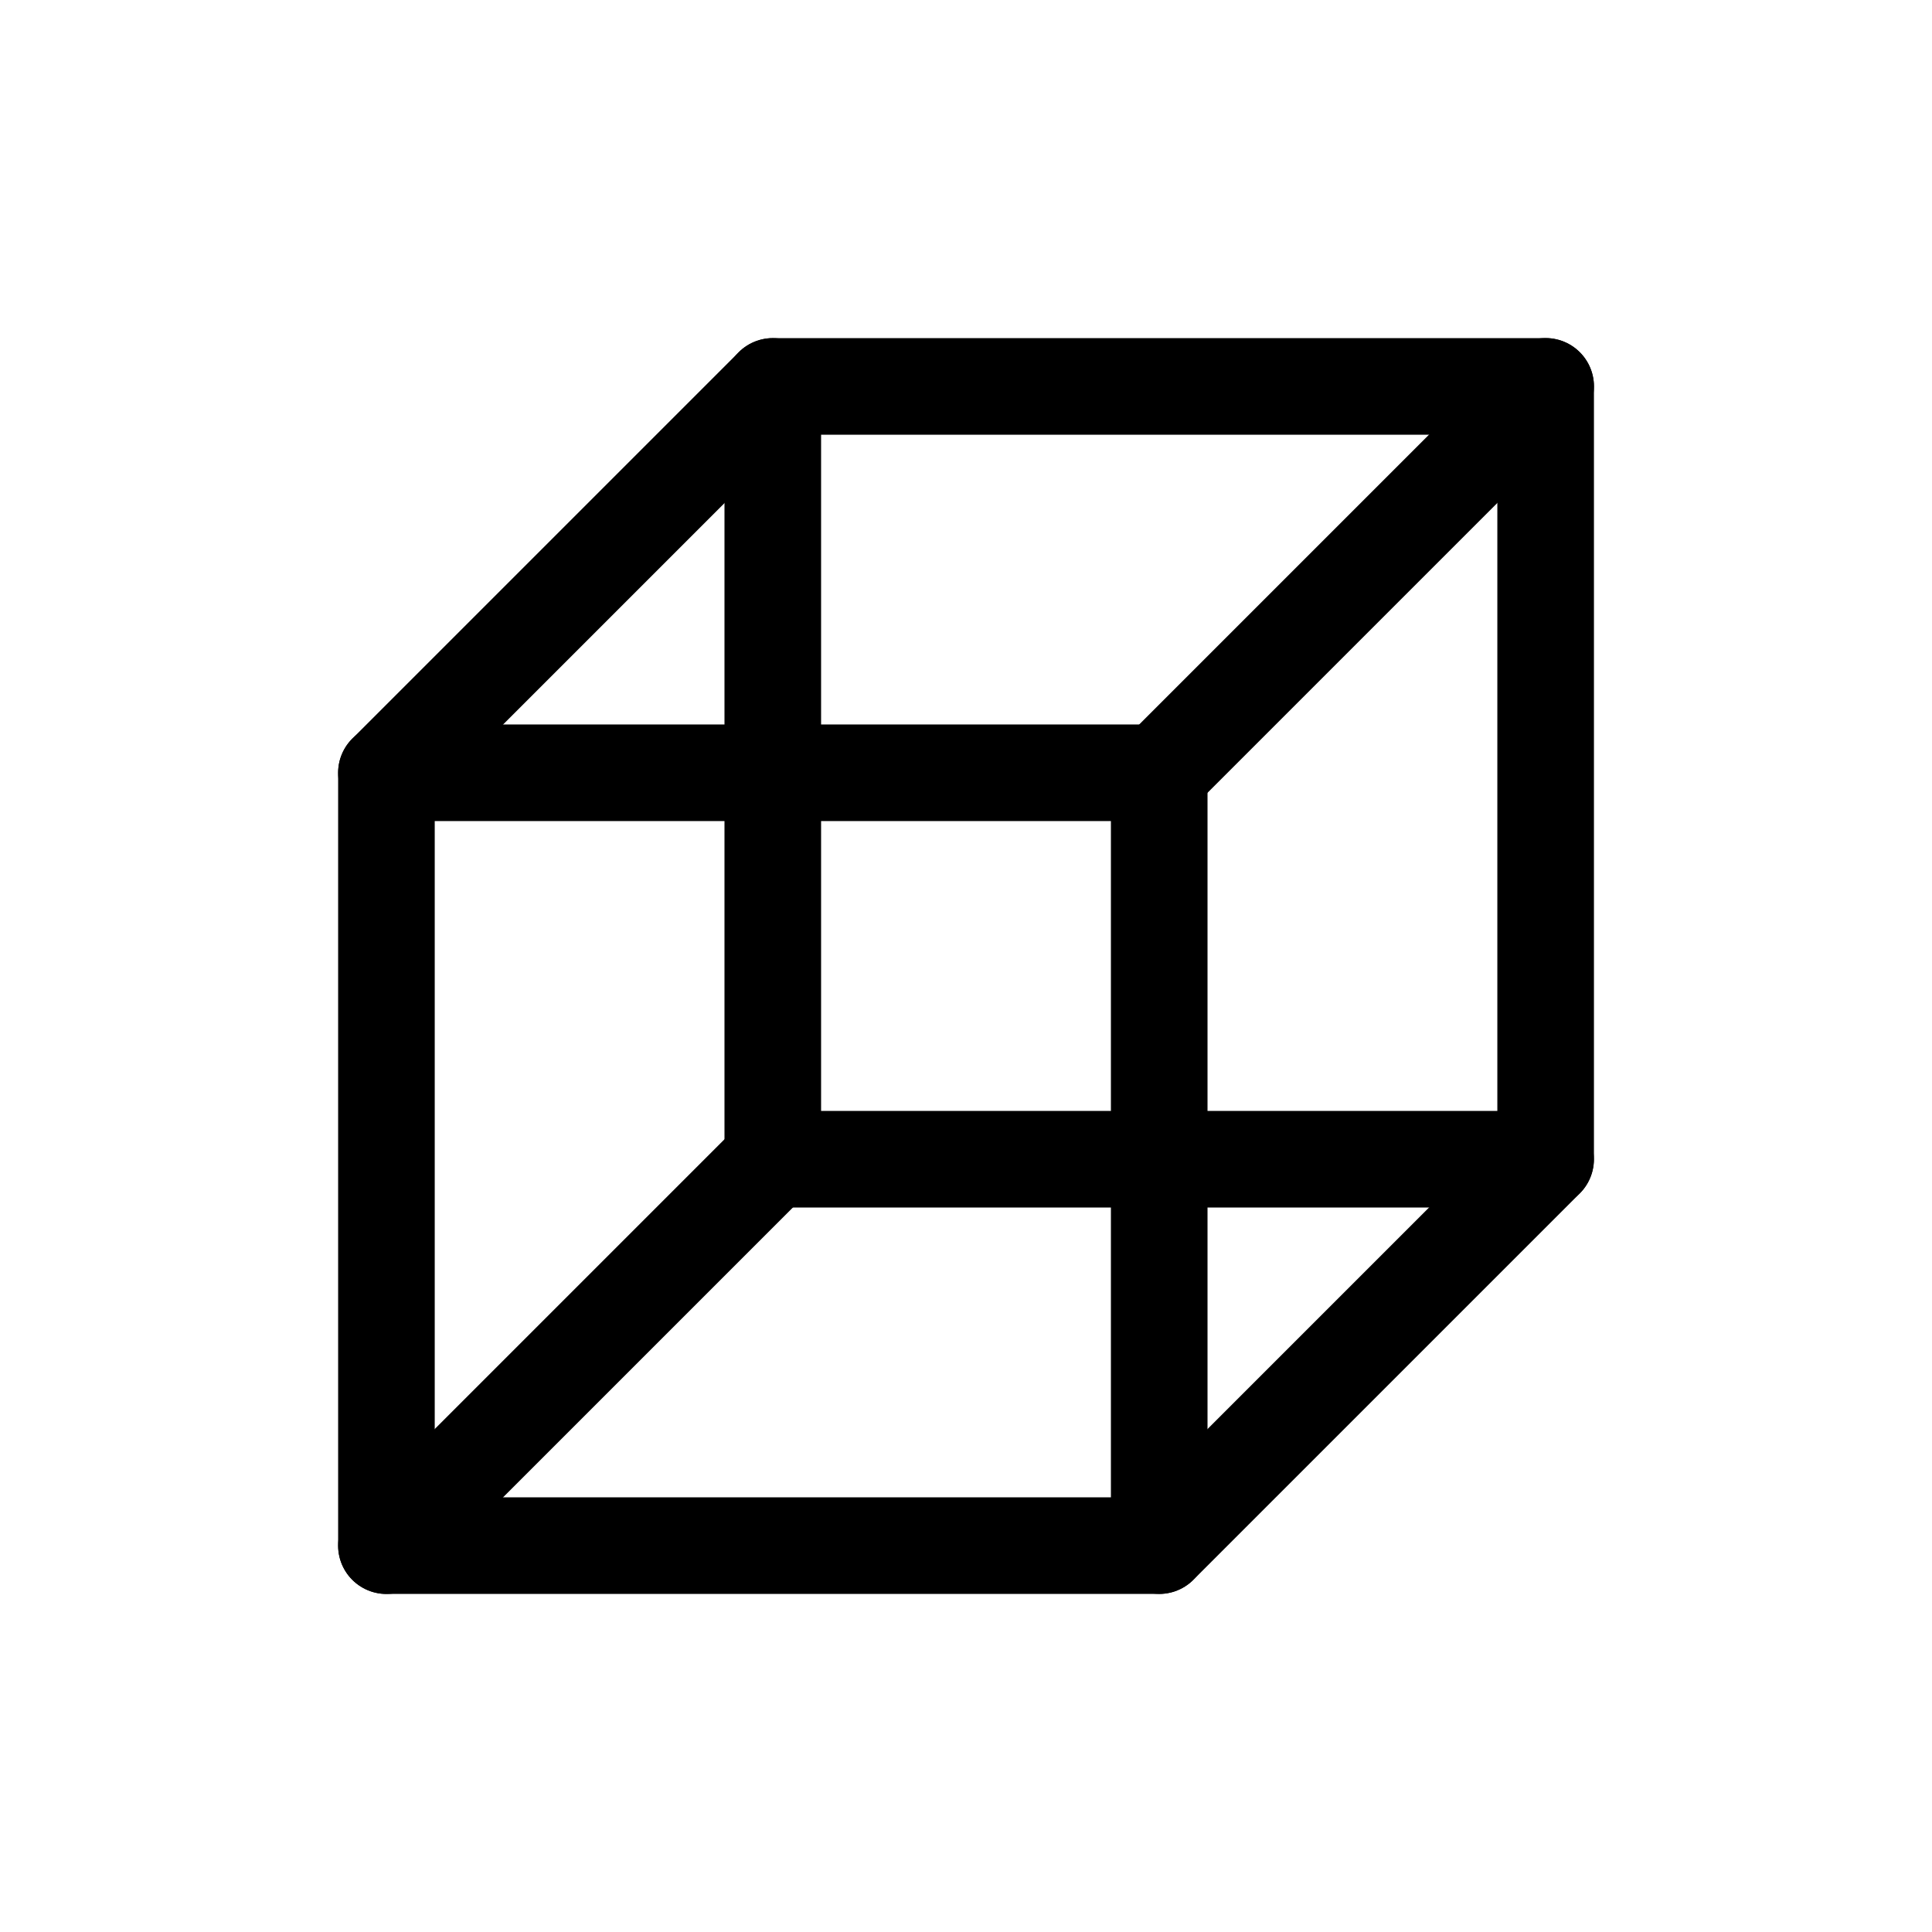
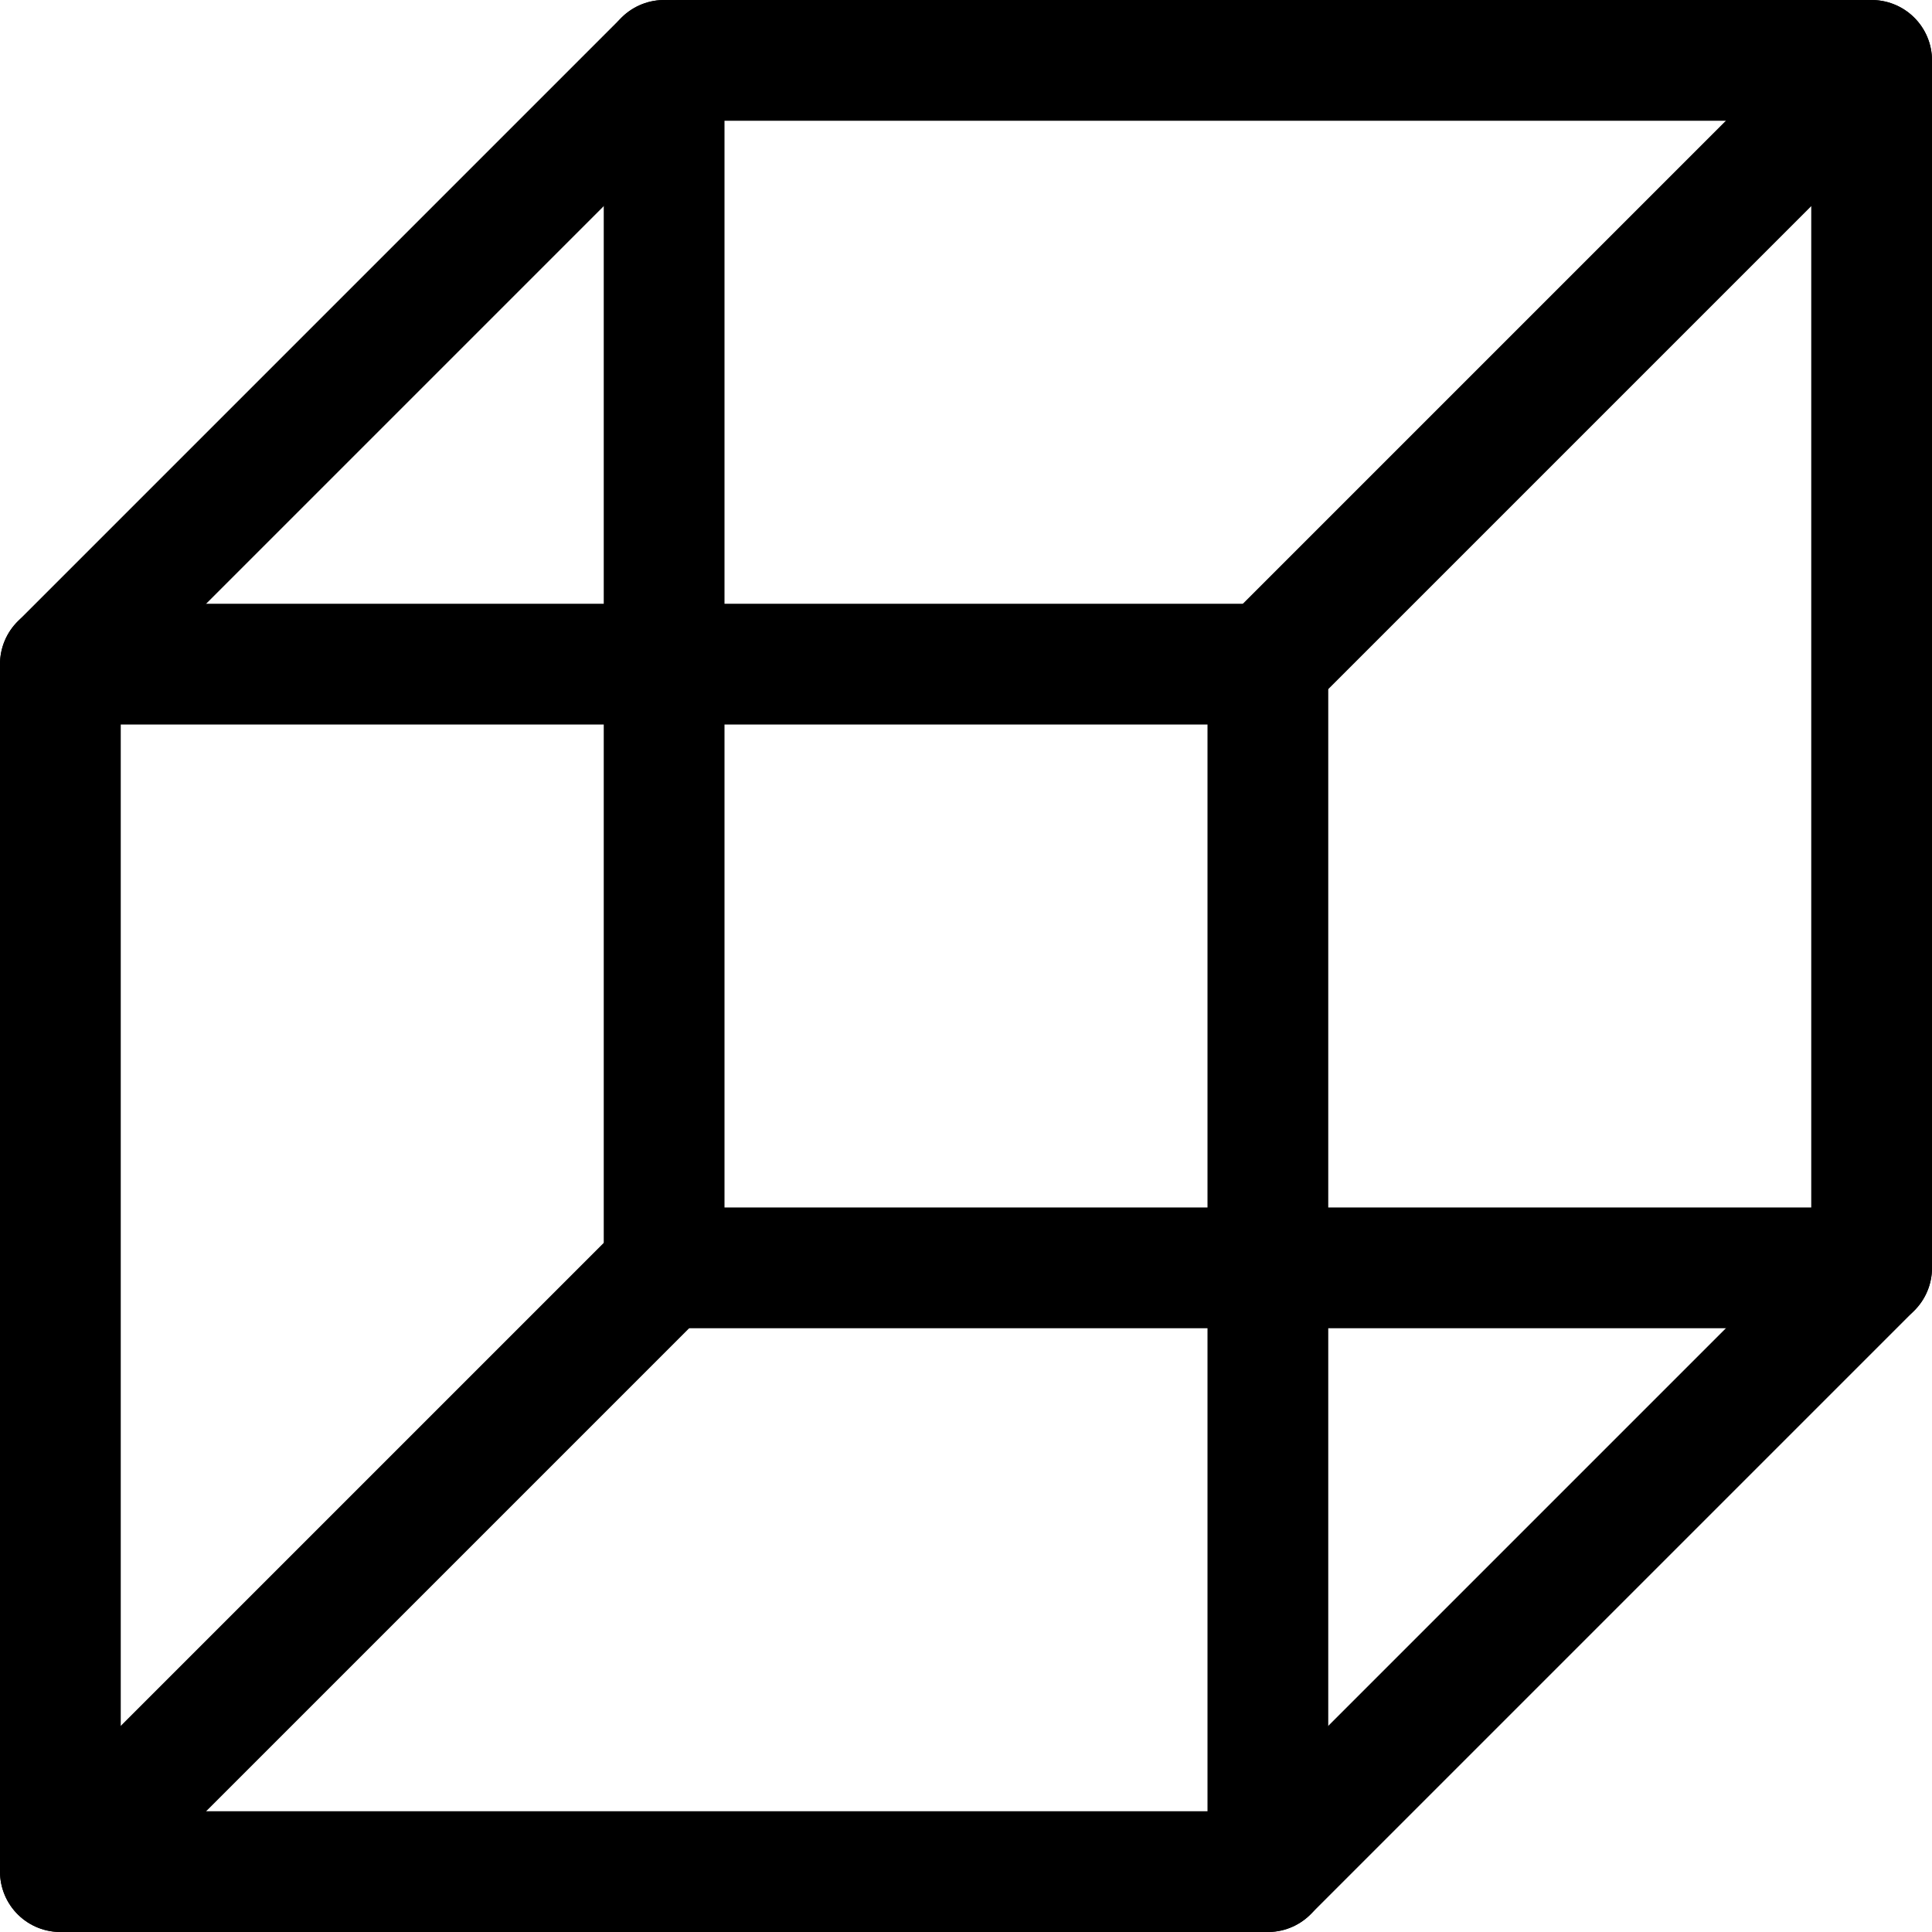
- <svg xmlns="http://www.w3.org/2000/svg" width="100" height="100" version="1.1" viewBox="0 0 26.458 26.458">
-   <g fill="none" stroke="#000" stroke-linecap="round" stroke-linejoin="round" stroke-width="1.323">
-     <path d="m5.292 21.167v-10.583l5.292-5.292h10.583v10.583l-5.292 5.292h-10.583" />
-     <path d="m5.292 10.583h10.583v10.583" />
-     <path d="m10.583 5.292v10.583h10.583" />
-     <path d="m5.292 21.167 5.292-5.292" />
-     <path d="m15.875 10.583 5.292-5.292" />
+ <svg xmlns="http://www.w3.org/2000/svg" width="160" height="160" version="1.1" viewBox="0 0 42.333 42.333">
+   <g fill="none" stroke="#000" stroke-linecap="round" stroke-linejoin="round" stroke-width="2.646">
+     <path d="m1.323 41.01v-26.458l13.229-13.229h26.458v26.458l-13.229 13.229z" />
+     <path d="m14.552 1.323v26.458h26.458" />
+     <path d="m1.323 14.552h26.458v26.458" />
+     <path d="m1.323 41.01 13.229-13.229" />
+     <path d="m27.781 14.552 13.229-13.229" />
  </g>
</svg>
